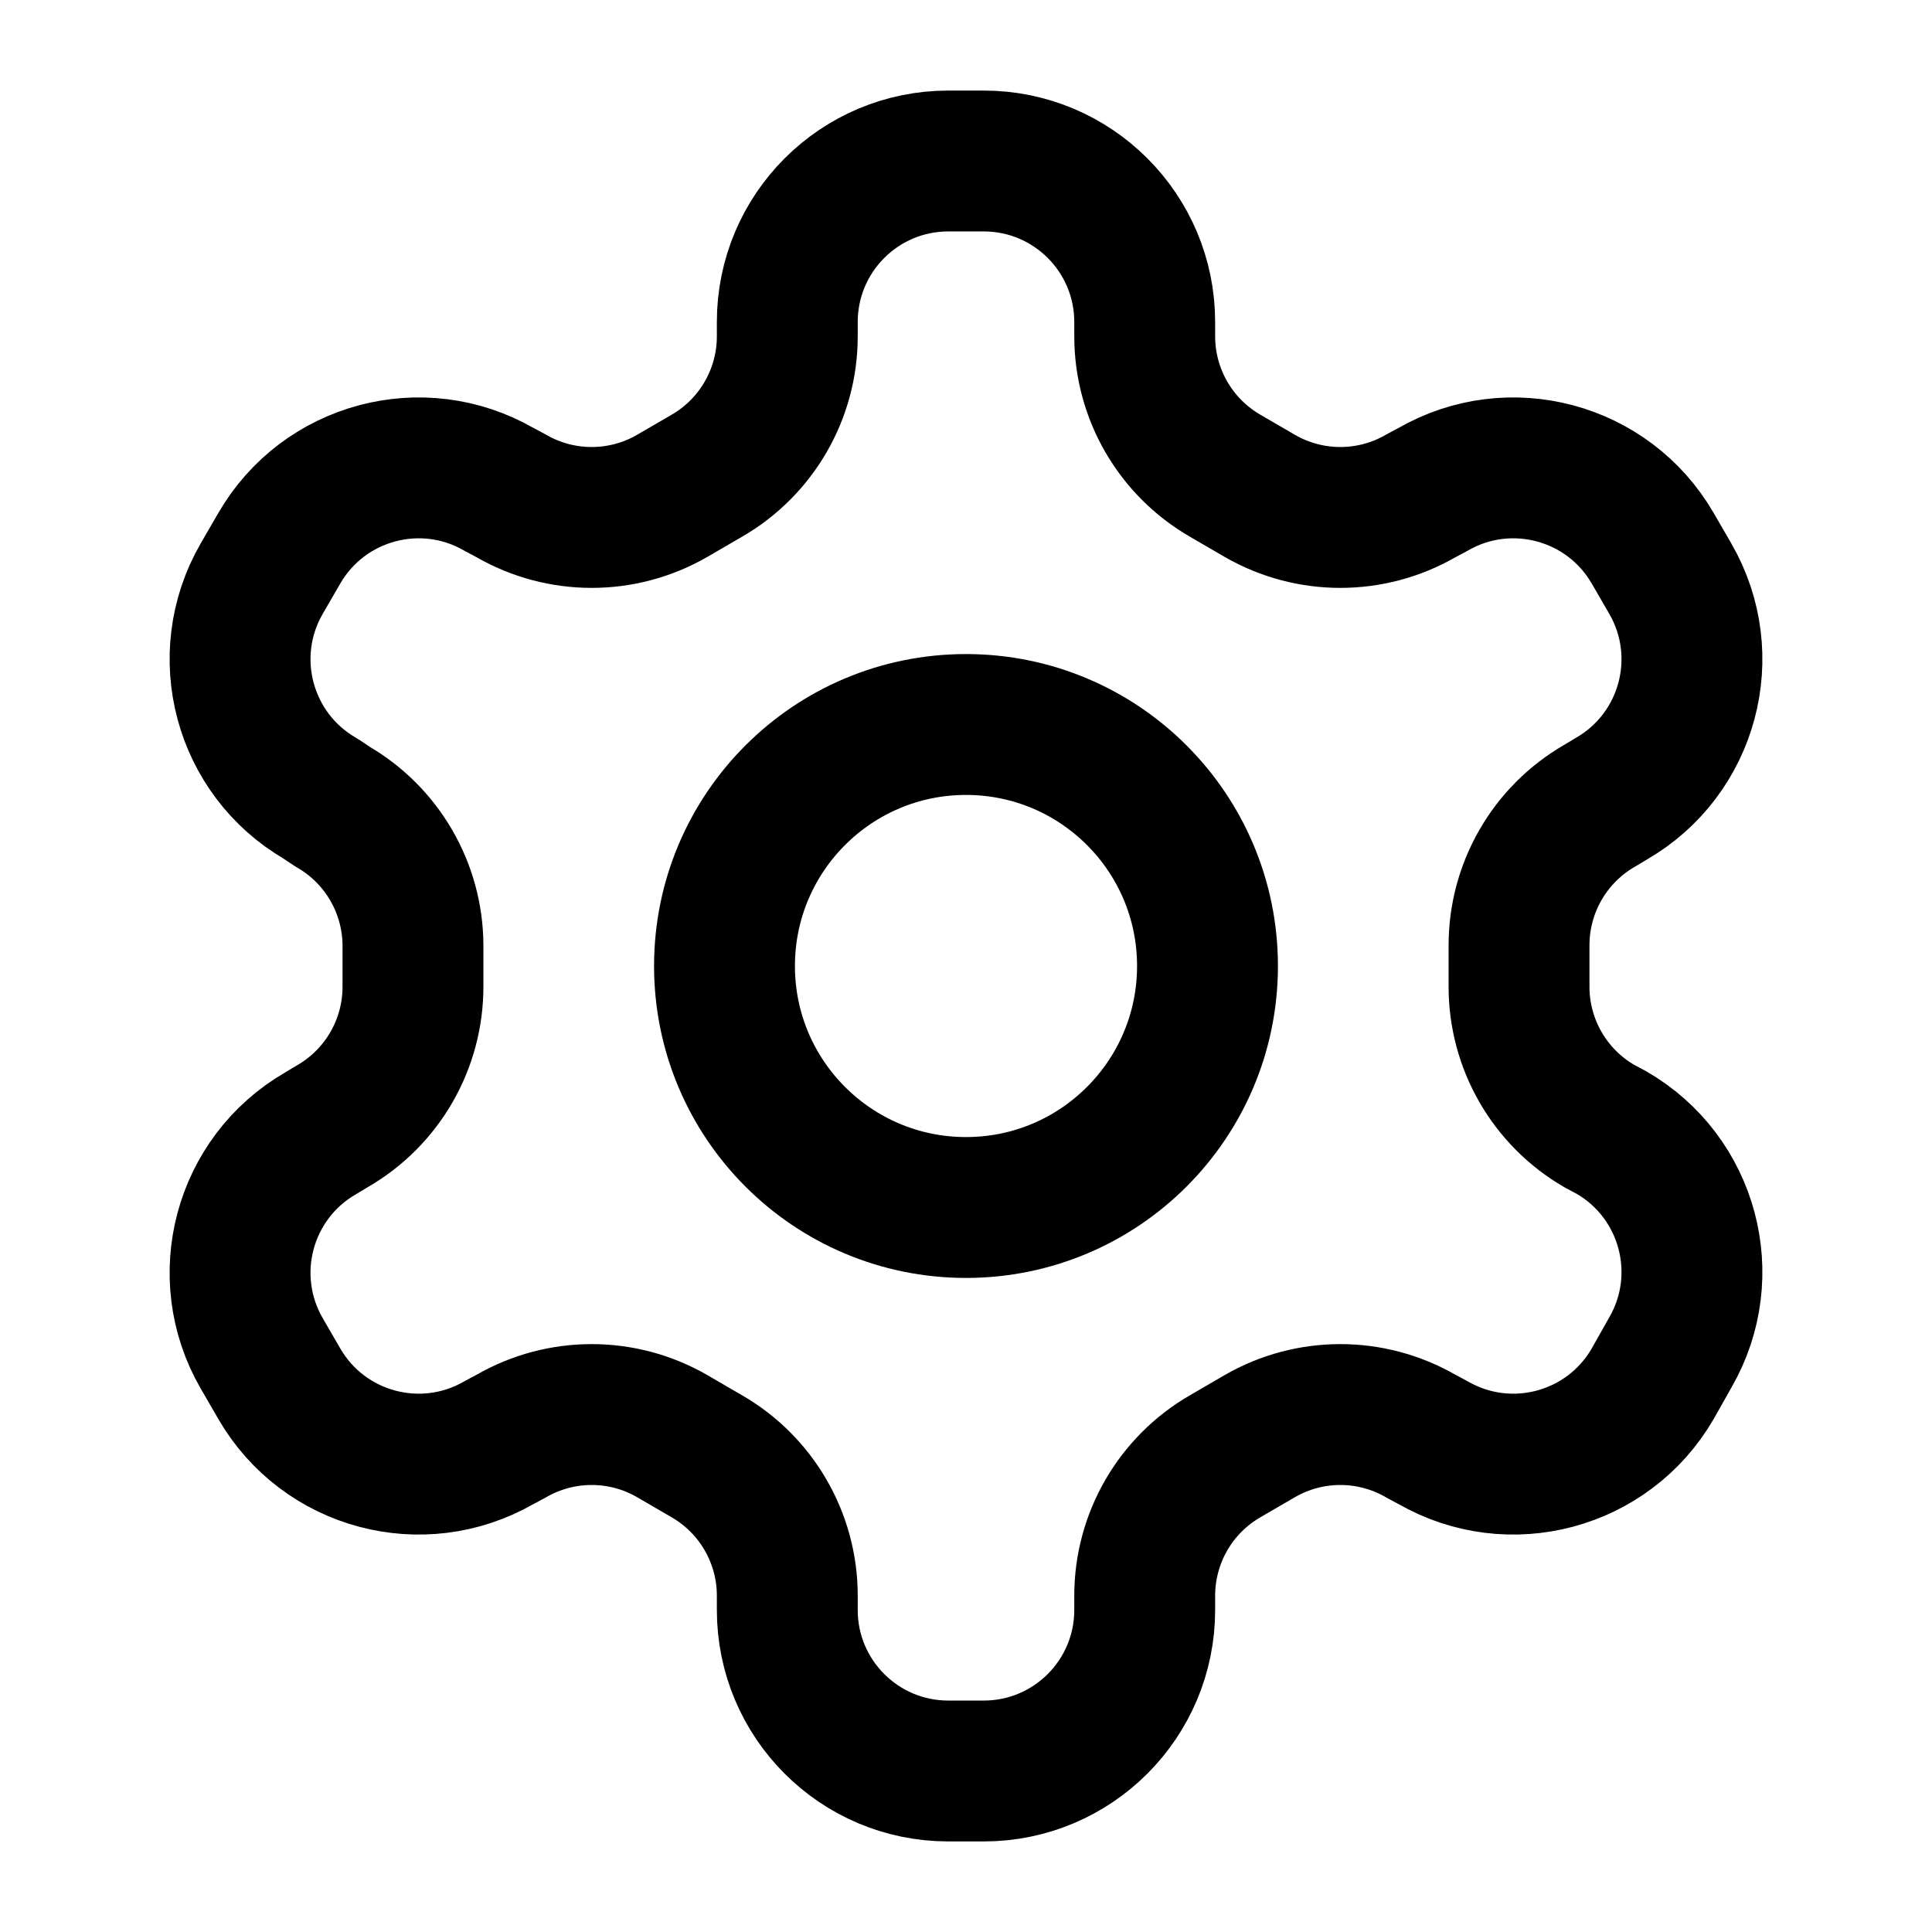
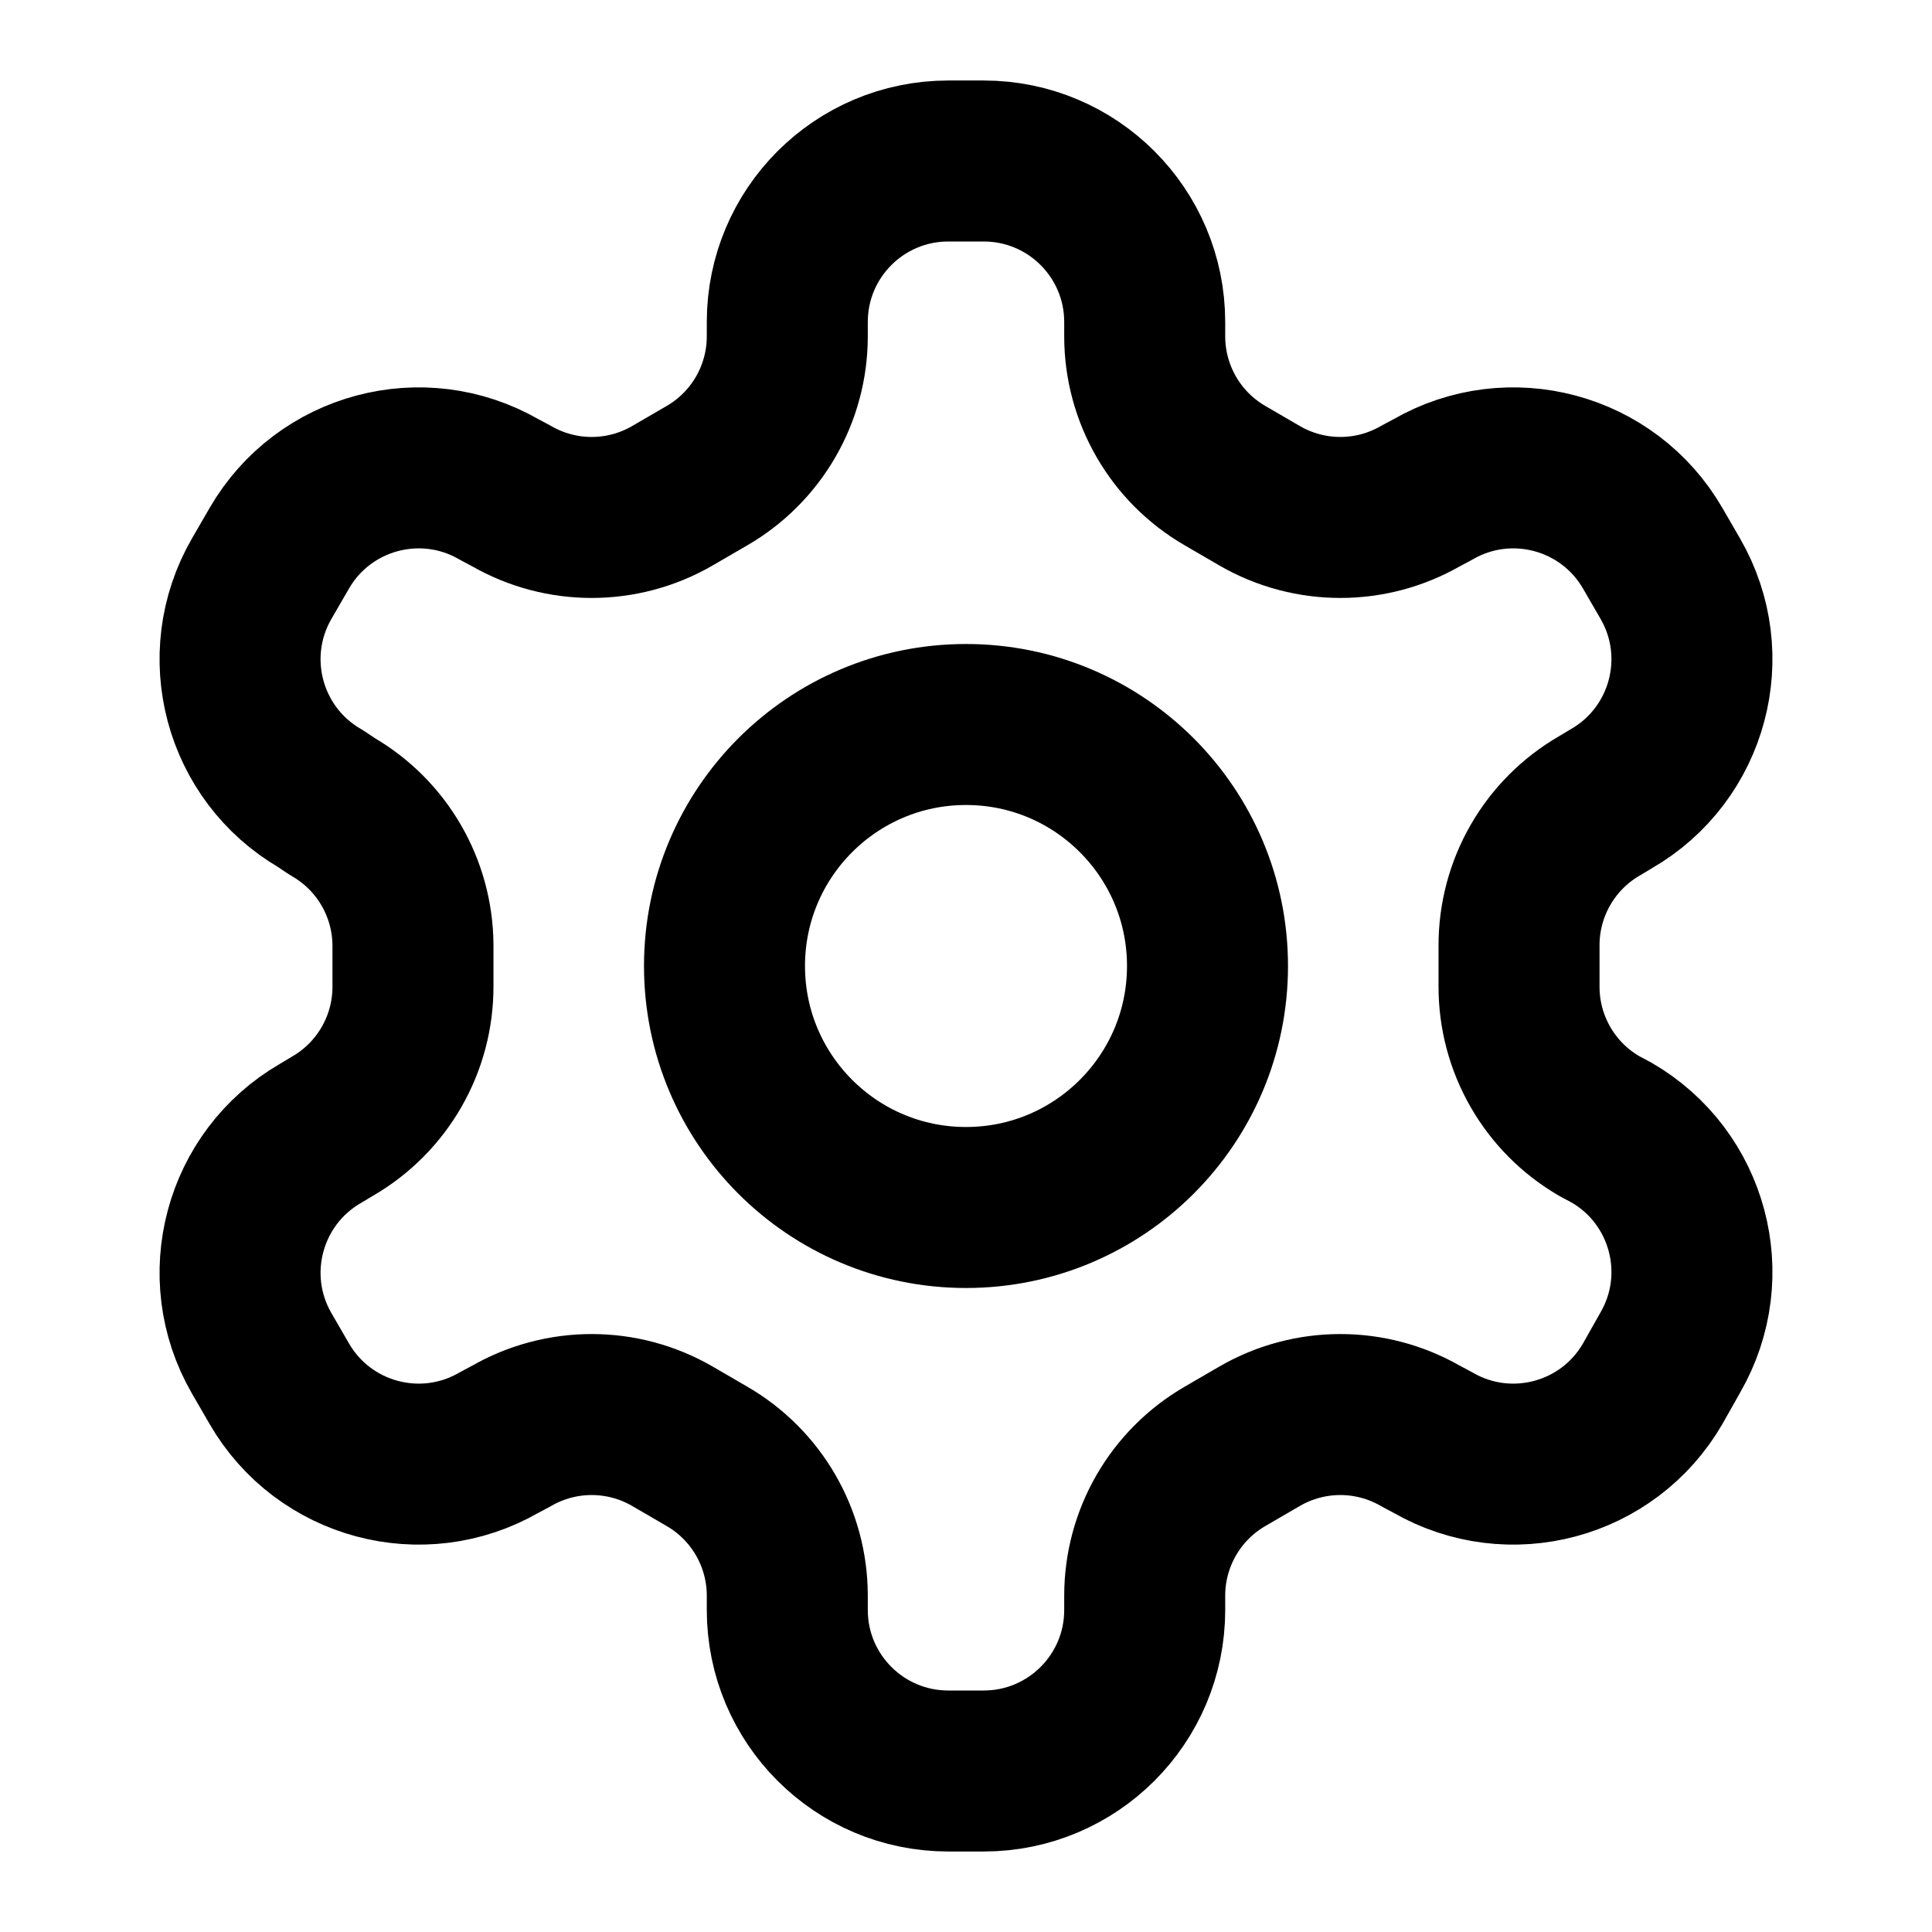
- <svg xmlns="http://www.w3.org/2000/svg" viewBox="0 0 24 24" fill="none" stroke="currentColor" stroke-width="1.75" stroke-linecap="round" stroke-linejoin="round">
-   <path d="M12.22 2h-.44a2 2 0 0 0-2 2v.18a2 2 0 0 1-1 1.73l-.43.25a2 2 0 0 1-2 0l-.15-.08a2 2 0 0 0-2.73.73l-.22.38a2 2 0 0 0 .73 2.73l.15.1a2 2 0 0 1 1 1.72v.51a2 2 0 0 1-1 1.74l-.15.09a2 2 0 0 0-.73 2.73l.22.38a2 2 0 0 0 2.73.73l.15-.08a2 2 0 0 1 2 0l.43.25a2 2 0 0 1 1 1.73V20a2 2 0 0 0 2 2h.44a2 2 0 0 0 2-2v-.18a2 2 0 0 1 1-1.73l.43-.25a2 2 0 0 1 2 0l.15.08a2 2 0 0 0 2.73-.73l.22-.39a2 2 0 0 0-.73-2.73l-.15-.08a2 2 0 0 1-1-1.74v-.5a2 2 0 0 1 1-1.74l.15-.09a2 2 0 0 0 .73-2.73l-.22-.38a2 2 0 0 0-2.73-.73l-.15.08a2 2 0 0 1-2 0l-.43-.25a2 2 0 0 1-1-1.73V4a2 2 0 0 0-2-2z" />
-   <circle cx="12" cy="12" r="3" />
+ <svg xmlns="http://www.w3.org/2000/svg" viewBox="0 0 24 24">
+   <path fill="none" stroke="currentColor" stroke-linecap="round" stroke-linejoin="round" stroke-width="2" d="M12.22 2h-.44a2 2 0 0 0-2 2v.18a2 2 0 0 1-1 1.73l-.43.25a2 2 0 0 1-2 0l-.15-.08a2 2 0 0 0-2.73.73l-.22.38a2 2 0 0 0 .73 2.73l.15.1a2 2 0 0 1 1 1.72v.51a2 2 0 0 1-1 1.74l-.15.09a2 2 0 0 0-.73 2.73l.22.38a2 2 0 0 0 2.73.73l.15-.08a2 2 0 0 1 2 0l.43.25a2 2 0 0 1 1 1.73V20a2 2 0 0 0 2 2h.44a2 2 0 0 0 2-2v-.18a2 2 0 0 1 1-1.73l.43-.25a2 2 0 0 1 2 0l.15.08a2 2 0 0 0 2.73-.73l.22-.39a2 2 0 0 0-.73-2.73l-.15-.08a2 2 0 0 1-1-1.74v-.5a2 2 0 0 1 1-1.74l.15-.09a2 2 0 0 0 .73-2.73l-.22-.38a2 2 0 0 0-2.73-.73l-.15.08a2 2 0 0 1-2 0l-.43-.25a2 2 0 0 1-1-1.73V4a2 2 0 0 0-2-2z" />
+   <circle cx="12" cy="12" r="3" fill="none" stroke="currentColor" stroke-linecap="round" stroke-linejoin="round" stroke-width="2" />
</svg>
